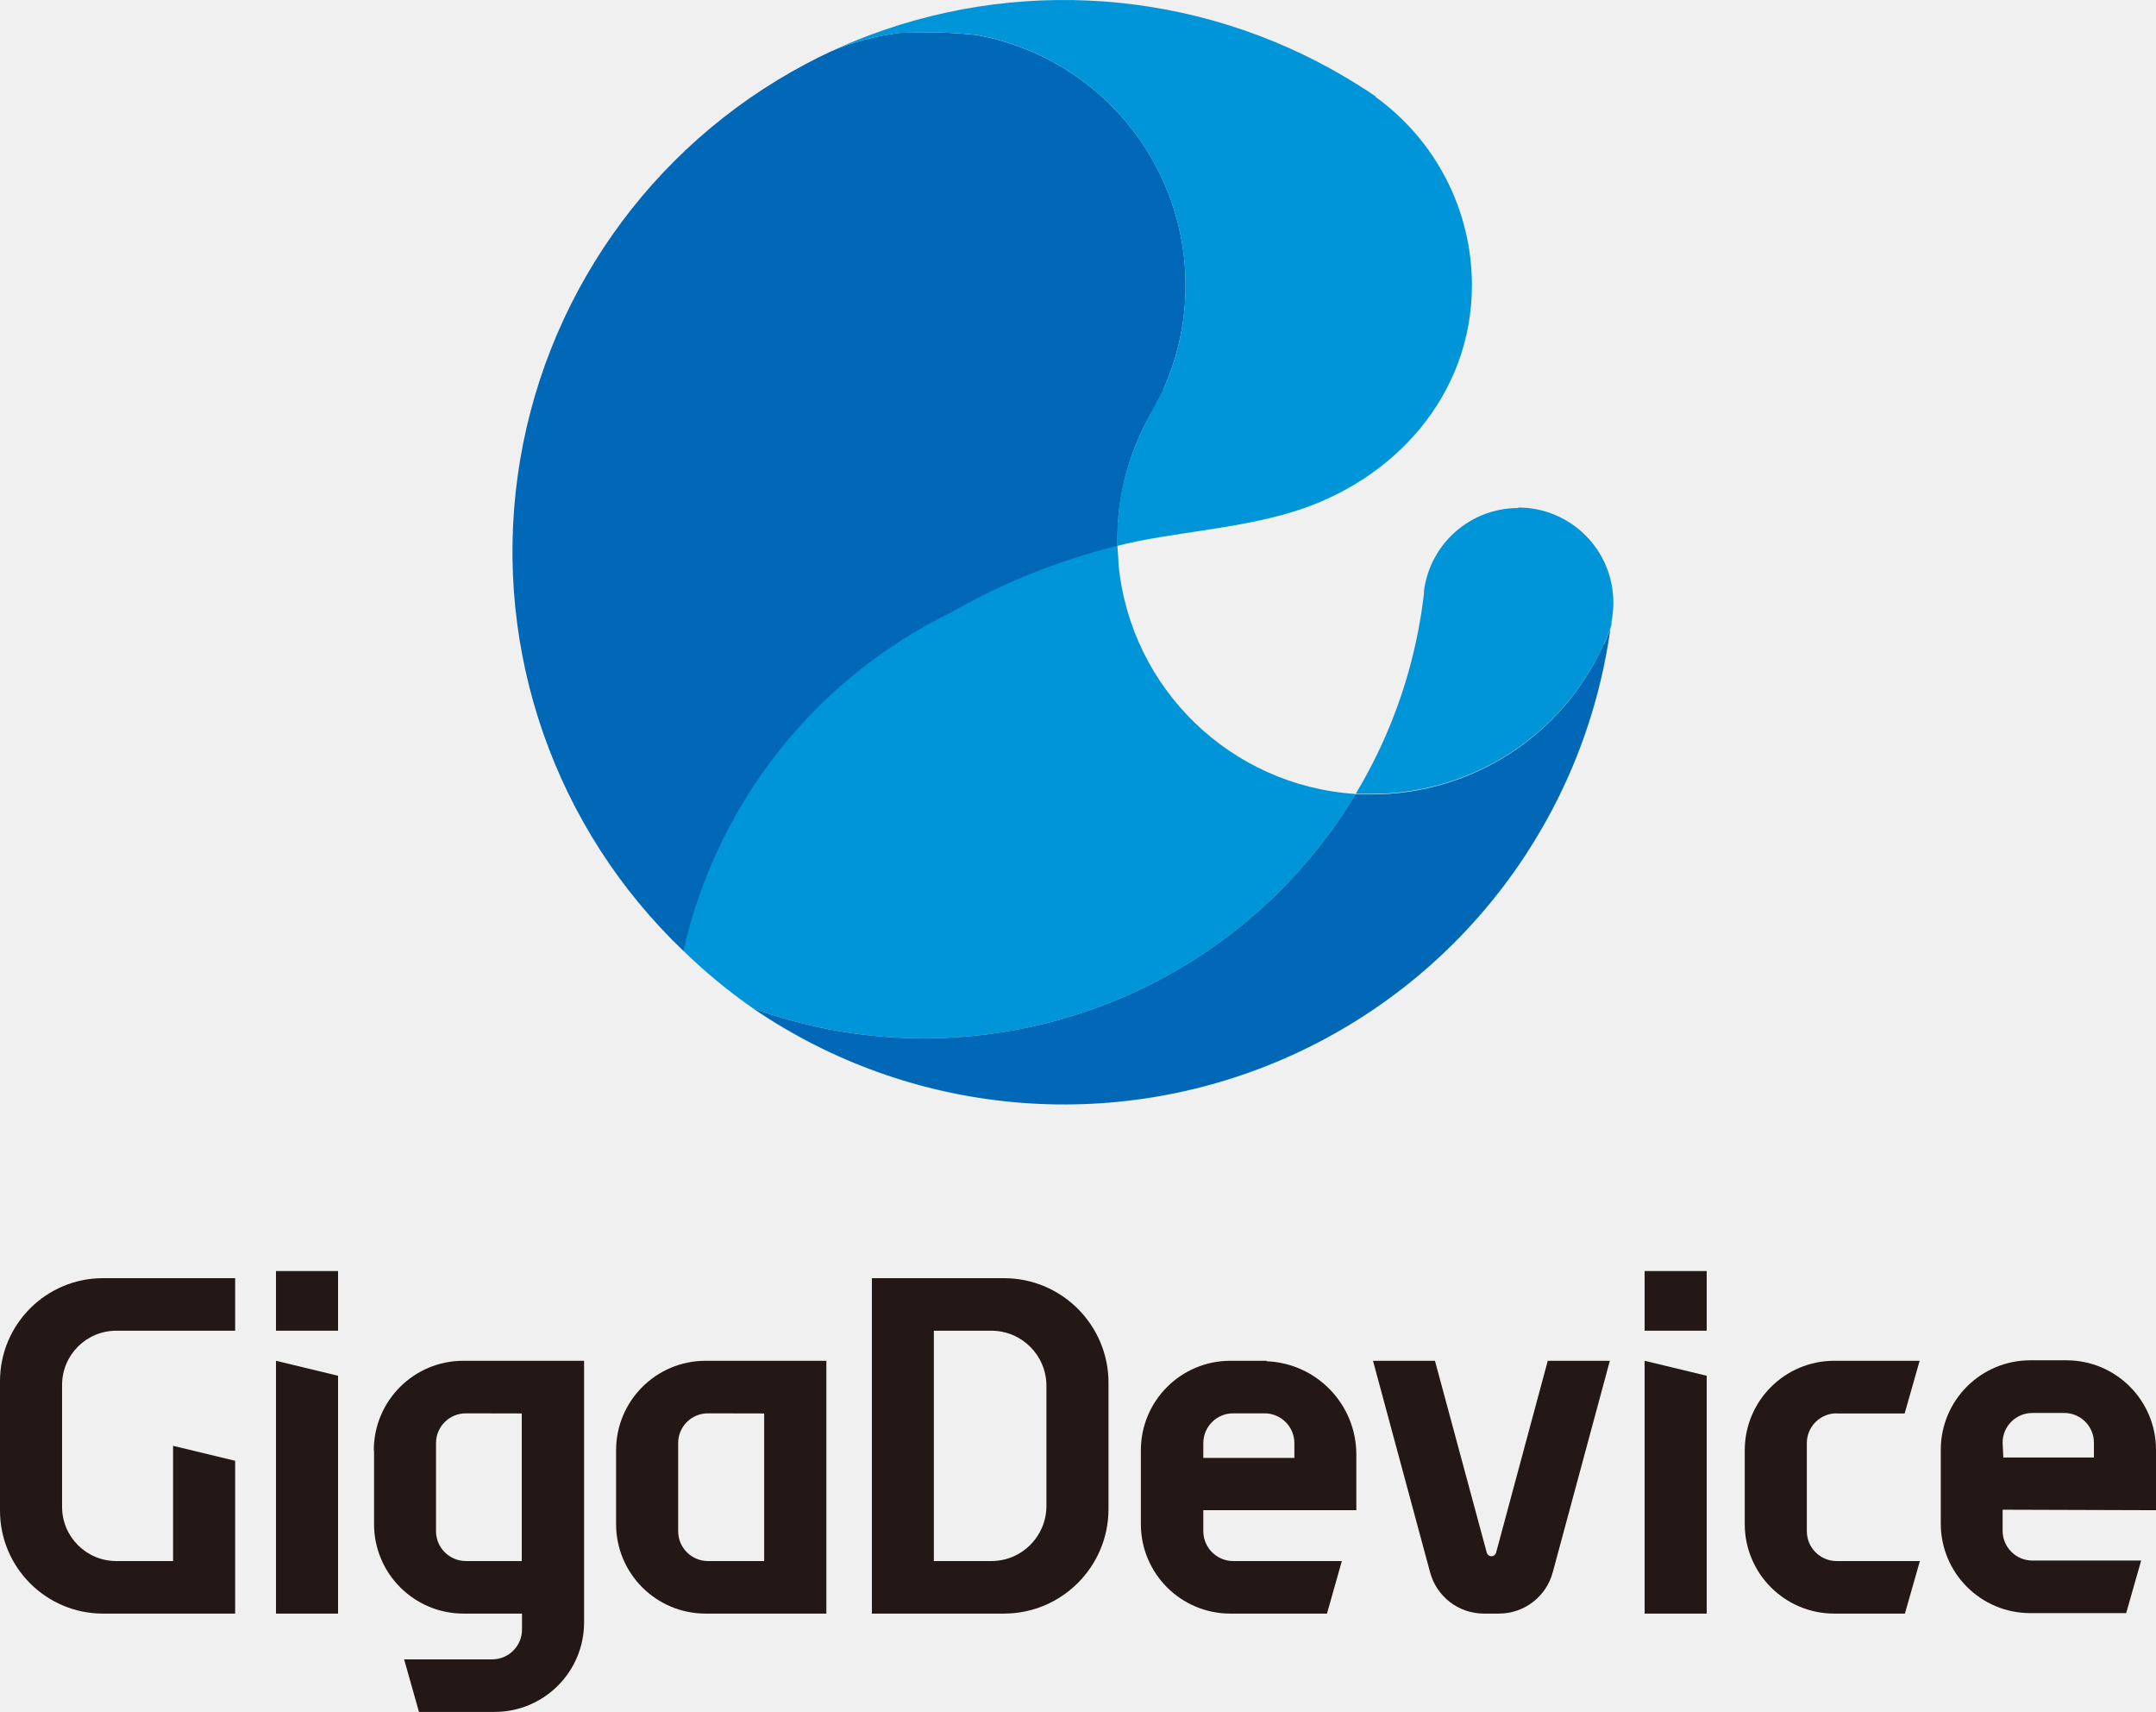
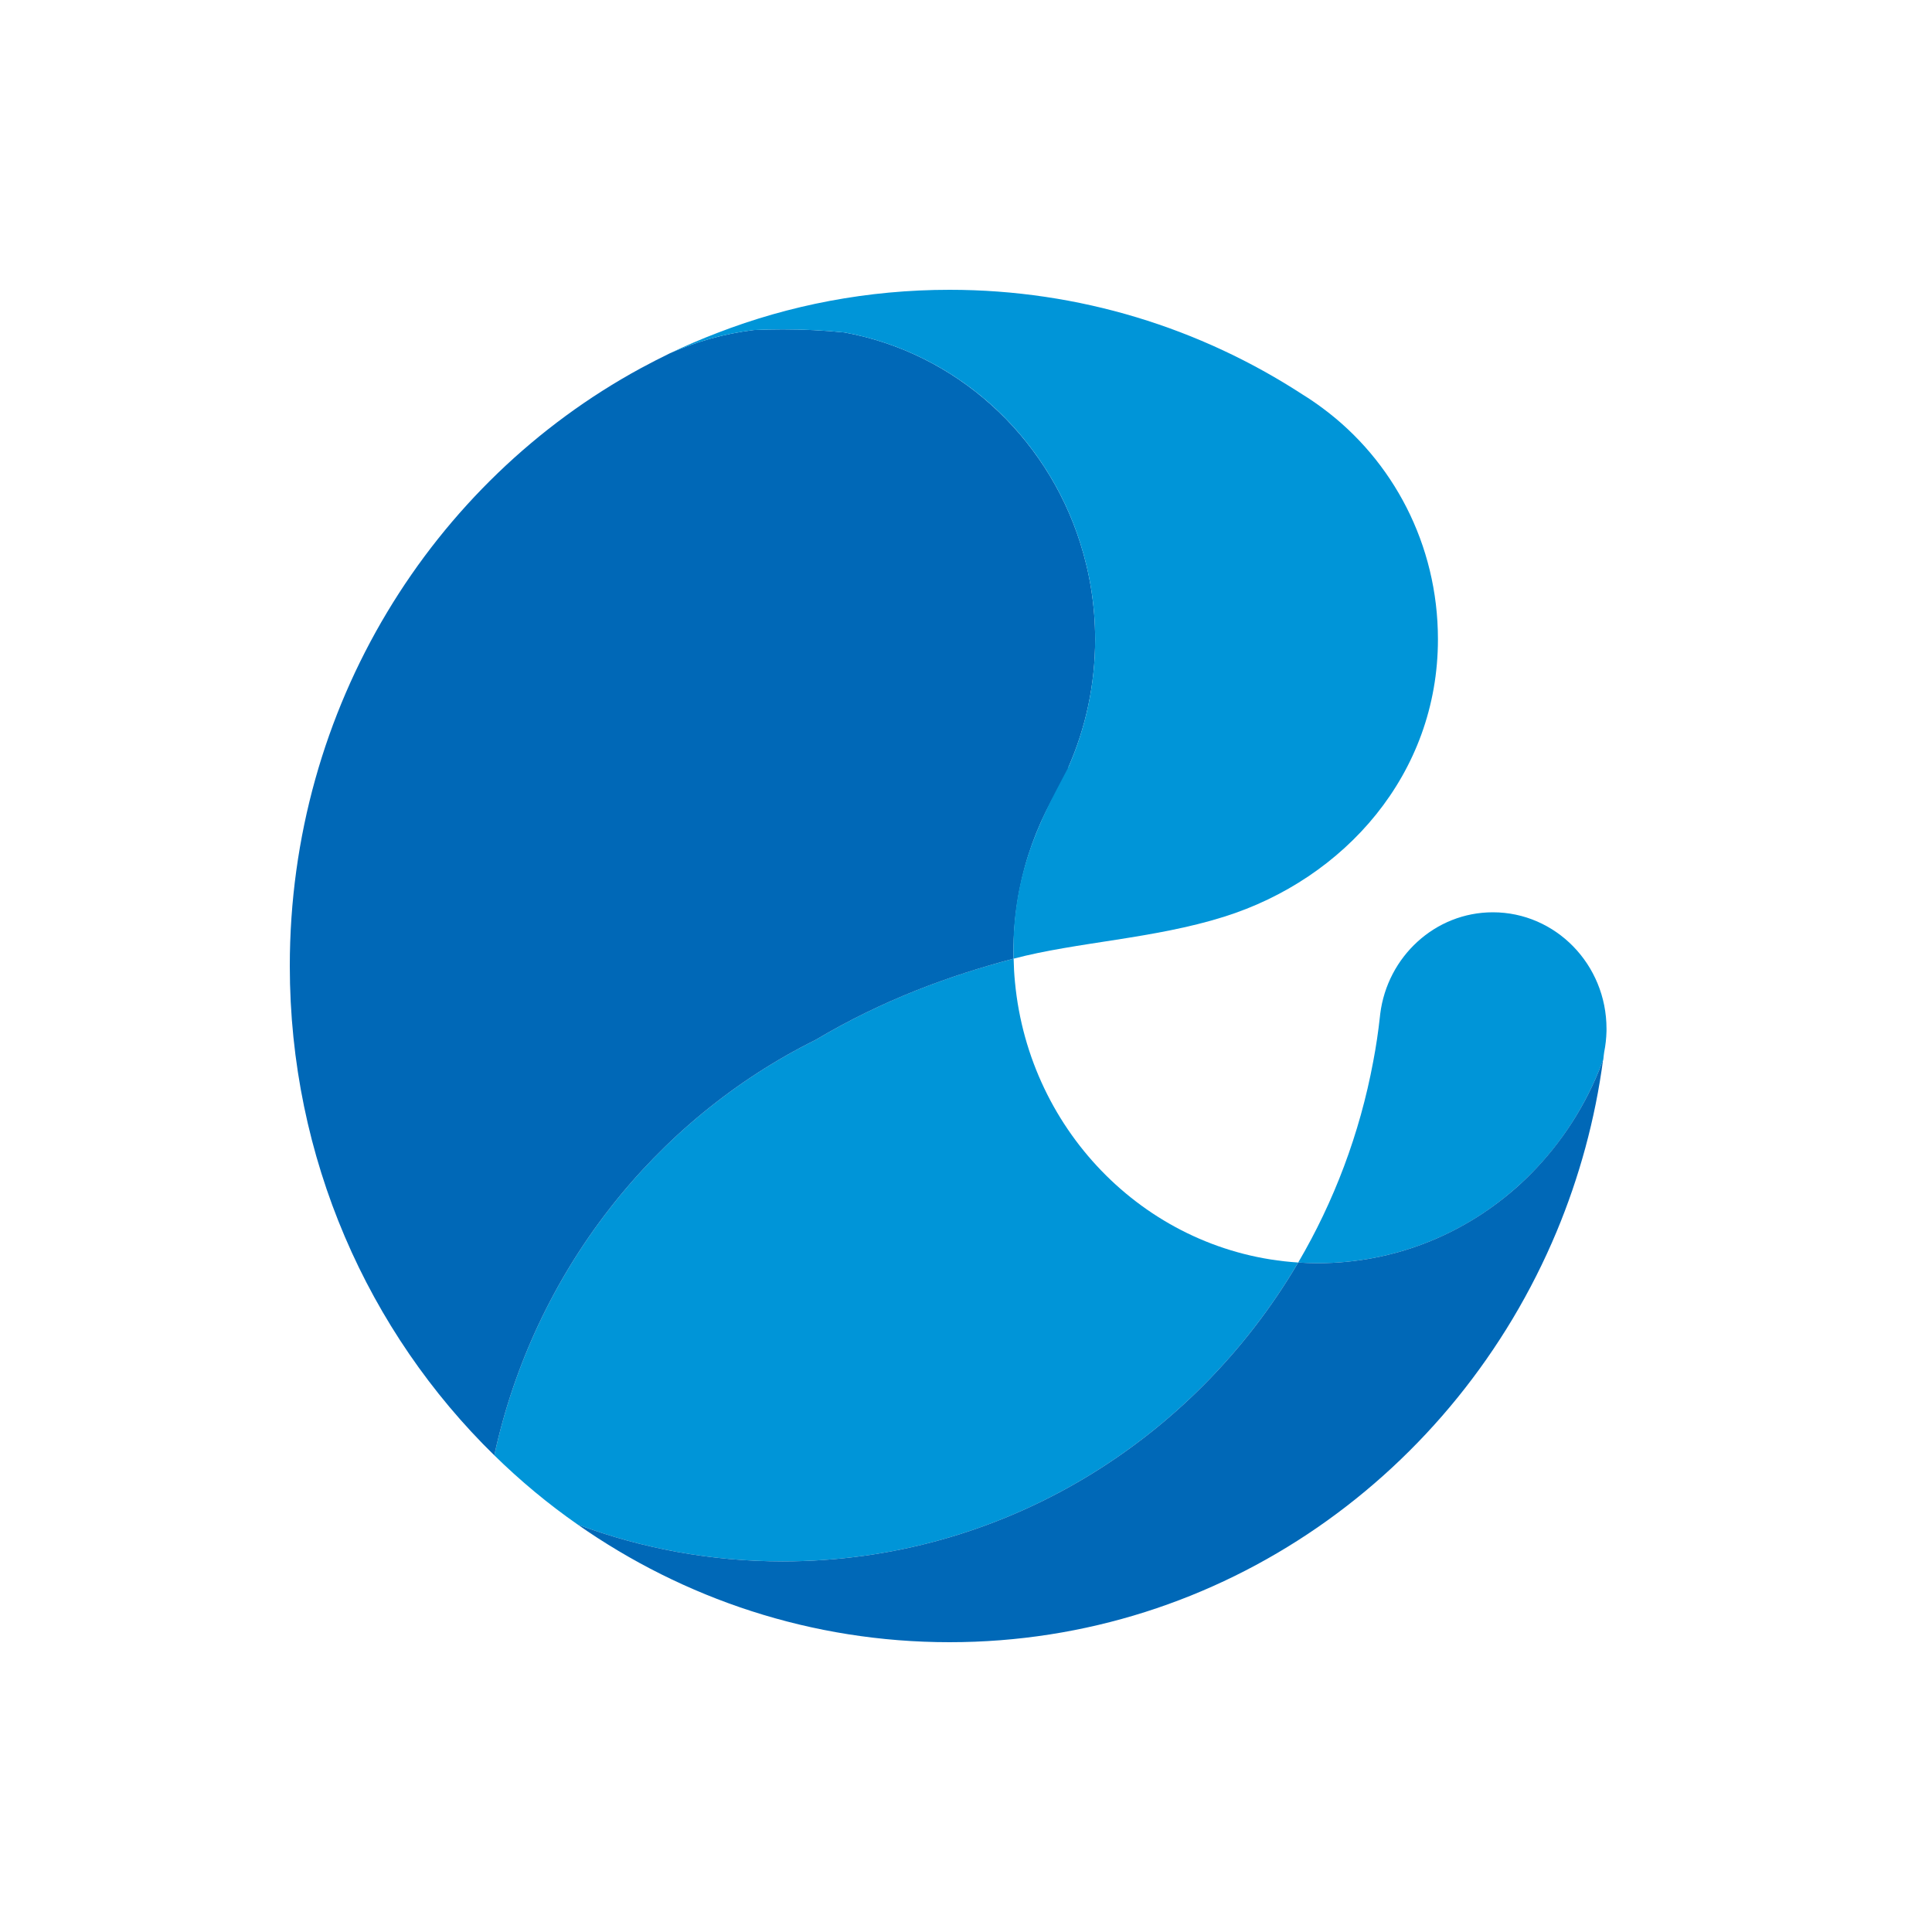
- <svg xmlns="http://www.w3.org/2000/svg" id="图层_1" data-name="图层 1" viewBox="0 0 178.51 141.73">
-   <defs>
-     <style>.cls-1{fill:#231815;}.cls-2{fill:#0095d8;}.cls-3{fill:#0068b7;}</style>
-   </defs>
-   <path class="cls-1" d="M148,171.07a.4.4,0,0,1-.77,0l-4.29-15.89h-5.13l4.73,17.52a4.61,4.61,0,0,0,4.45,3.41h1.25a4.61,4.61,0,0,0,4.45-3.41l4.73-17.52h-5.14" transform="translate(-24.13 -42.52)" />
-   <polyline class="cls-1" points="22.85 133.59 27.99 133.59 27.99 113.9 22.85 112.66" />
-   <rect class="cls-1" x="22.85" y="105.23" width="5.14" height="4.94" />
-   <polyline class="cls-1" points="136.17 133.59 141.31 133.59 141.31 113.9 136.17 112.66" />
-   <rect class="cls-1" x="136.17" y="105.23" width="5.14" height="4.94" />
-   <path class="cls-1" d="M24.13,156.87v10.71a8.53,8.53,0,0,0,8.53,8.53H43.6V163.46l-5.14-1.24v9.54h-4.7a4.49,4.49,0,0,1-4.49-4.49V157.18a4.49,4.49,0,0,1,4.49-4.49H43.6v-4.35H32.66a8.53,8.53,0,0,0-8.53,8.53" transform="translate(-24.13 -42.52)" />
-   <path class="cls-1" d="M129,155.18h-3a7.41,7.41,0,0,0-7.41,7.41v6.11a7.41,7.41,0,0,0,7.41,7.41h8l1.23-4.35h-9a2.48,2.48,0,0,1-2.47-2.47v-1.74h12.67V163a7.73,7.73,0,0,0-7.41-7.78m2.28,8h-7.54V162a2.47,2.47,0,0,1,2.47-2.47h2.6a2.47,2.47,0,0,1,2.47,2.47Z" transform="translate(-24.13 -42.52)" />
-   <path class="cls-1" d="M202.64,167.55v-5a7.41,7.41,0,0,0-7.41-7.41h-3a7.41,7.41,0,0,0-7.41,7.41v6.11a7.41,7.41,0,0,0,7.41,7.41h7.94l1.24-4.35h-9a2.47,2.47,0,0,1-2.47-2.47v-1.74m0-5.54a2.46,2.46,0,0,1,2.47-2.47H195A2.46,2.46,0,0,1,197.5,162v1.19H190Z" transform="translate(-24.13 -42.52)" />
-   <path class="cls-1" d="M107.25,148.34H96.32v27.77h10.93a8.66,8.66,0,0,0,8.66-8.66V157a8.66,8.66,0,0,0-8.66-8.66m3.52,18.86a4.56,4.56,0,0,1-4.55,4.56h-4.77V152.69h4.77a4.56,4.56,0,0,1,4.55,4.56Z" transform="translate(-24.13 -42.52)" />
-   <path class="cls-1" d="M55.1,162.59v6.11a7.41,7.41,0,0,0,7.41,7.41h4.84v1.32a2.47,2.47,0,0,1-2.46,2.47h-7.3l1.23,4.35h6.26a7.41,7.41,0,0,0,7.41-7.41V155.18h-10a7.41,7.41,0,0,0-7.41,7.41m12.25-3.05v12.22H62.7a2.48,2.48,0,0,1-2.47-2.47V162a2.47,2.47,0,0,1,2.47-2.47Z" transform="translate(-24.13 -42.52)" />
-   <path class="cls-1" d="M75.14,162.59v6.11a7.41,7.41,0,0,0,7.41,7.41h10V155.18h-10a7.41,7.41,0,0,0-7.41,7.41m12.26-3.05v12.22H82.75a2.47,2.47,0,0,1-2.47-2.47V162a2.46,2.46,0,0,1,2.47-2.47Z" transform="translate(-24.13 -42.52)" />
-   <path class="cls-1" d="M176.18,159.54h5.65l1.24-4.36H176a7.41,7.41,0,0,0-7.41,7.41v6.11a7.41,7.41,0,0,0,7.41,7.41h5.85l1.24-4.35h-6.89a2.47,2.47,0,0,1-2.47-2.47V162a2.46,2.46,0,0,1,2.47-2.47" transform="translate(-24.13 -42.52)" />
-   <path class="cls-2" d="M136.35,108.25a21.07,21.07,0,0,1-19.61-19c0-.52-.08-1.06-.09-1.59a53.36,53.36,0,0,0-13.72,5.49,41.25,41.25,0,0,0-22.24,28.07A46.37,46.37,0,0,0,86.47,126a41.69,41.69,0,0,0,49.88-17.7" transform="translate(-24.13 -42.52)" />
-   <path class="cls-2" d="M149.83,84.58a7.87,7.87,0,0,0-7.8,6.87c0,.07,0,.14,0,.21-.12,1-.27,2-.46,3a41.29,41.29,0,0,1-5.2,13.59c.45,0,.9,0,1.35,0a21.07,21.07,0,0,0,19.22-12.45,4.66,4.66,0,0,0,.26-.61c.1-.24.2-.49.29-.73s.05-.32.07-.48a8.22,8.22,0,0,0,.15-1.41c0-.06,0-.11,0-.17a7.87,7.87,0,0,0-7.87-7.86" transform="translate(-24.13 -42.52)" />
-   <path class="cls-3" d="M156.92,95.84a21.07,21.07,0,0,1-19.22,12.45c-.45,0-.91,0-1.35,0A41.69,41.69,0,0,1,86.47,126a45.67,45.67,0,0,0,71-31.45c-.09.24-.19.49-.29.73a6.57,6.57,0,0,1-.26.61" transform="translate(-24.13 -42.52)" />
-   <path class="cls-3" d="M102.93,93.2a53.36,53.36,0,0,1,13.72-5.49c0-.16,0-.32,0-.48A21,21,0,0,1,120.55,75c0-.07-.07-.15-.11-.22a21.06,21.06,0,0,0-15.51-29.37,40.15,40.15,0,0,0-4.27-.22c-.67,0-1.34,0-2,.05a20.47,20.47,0,0,0-5.8,1.57c-.69.32-1.36.66-2,1a45.69,45.69,0,0,0-10.14,73.44A41.25,41.25,0,0,1,102.93,93.2" transform="translate(-24.13 -42.52)" />
-   <path class="cls-2" d="M138.06,50.53q-.69-.49-1.41-.93a45.78,45.78,0,0,0-40.52-4.17q-1.66.63-3.27,1.38a20.47,20.47,0,0,1,5.8-1.57c.66,0,1.33-.05,2-.05,1.44,0,2.87.07,4.27.21a21.08,21.08,0,0,1,15.51,29.38c-1.34,2.58-4,6.66-3.79,12.93,4.39-1.13,9.69-1.33,14.57-2.83C139.56,82.32,146,75.24,146,66.13a19.22,19.22,0,0,0-8-15.6" transform="translate(-24.13 -42.52)" />
+ <svg xmlns="http://www.w3.org/2000/svg" width="40" height="40" viewBox="0 0 40 40" fill="none">
+   <rect width="40" height="40" fill="white" />
+   <path d="M26.878 26.139C23.794 25.941 21.31 23.466 21.014 20.335C20.998 20.173 20.989 20.011 20.986 19.848C19.657 20.198 18.282 20.699 16.887 21.529C13.552 23.184 11.057 26.336 10.234 30.131C10.771 30.657 11.347 31.137 11.96 31.564C13.287 32.059 14.716 32.327 16.204 32.327C20.735 32.327 24.7 29.845 26.878 26.139Z" fill="#0095D8" />
+   <path d="M30.908 18.888C29.713 18.888 28.724 19.806 28.576 20.992C28.574 21.013 28.571 21.034 28.569 21.055C28.535 21.366 28.489 21.673 28.431 21.977C28.152 23.474 27.618 24.878 26.878 26.139C27.011 26.148 27.145 26.153 27.281 26.153C28.886 26.153 30.354 25.539 31.463 24.526C32.128 23.922 32.662 23.177 33.031 22.34C33.058 22.279 33.084 22.217 33.11 22.153C33.14 22.078 33.168 22.003 33.196 21.927C33.2 21.878 33.206 21.83 33.213 21.783C33.241 21.642 33.257 21.497 33.261 21.349C33.261 21.332 33.261 21.316 33.261 21.299C33.261 19.968 32.207 18.888 30.908 18.888Z" fill="#0095D8" />
+   <path d="M33.031 22.34C32.662 23.177 32.124 23.922 31.463 24.526C30.35 25.539 28.886 26.153 27.281 26.153C27.145 26.153 27.011 26.148 26.878 26.139C24.7 29.845 20.735 32.327 16.204 32.327C14.716 32.327 13.287 32.059 11.96 31.564C14.155 33.1 16.804 34 19.66 34C25.3 34 30.14 30.498 32.228 25.5C32.696 24.377 33.027 23.177 33.192 21.927C33.167 22.003 33.14 22.078 33.11 22.153C33.084 22.217 33.058 22.279 33.031 22.34Z" fill="#0068B7" />
+   <path d="M16.887 21.529C18.282 20.699 19.66 20.198 20.986 19.848C20.984 19.799 20.983 19.749 20.983 19.7C20.983 18.302 21.417 17.01 22.154 15.955C22.143 15.931 22.131 15.908 22.12 15.884C22.475 15.076 22.674 14.183 22.674 13.236C22.674 12.541 22.564 11.867 22.364 11.239C21.655 9.004 19.784 7.303 17.483 6.883C17.062 6.84 16.636 6.819 16.204 6.819C16.005 6.819 15.806 6.824 15.608 6.833C14.999 6.907 14.413 7.073 13.872 7.313C13.668 7.412 13.466 7.516 13.266 7.624C8.942 9.975 6 14.634 6 20C6 23.985 7.626 27.582 10.234 30.131C11.057 26.336 13.552 23.184 16.887 21.529Z" fill="#0068B7" />
+   <path d="M27.387 8.453C27.252 8.352 27.112 8.257 26.967 8.167C24.855 6.794 22.347 6 19.66 6C17.968 6 16.346 6.314 14.851 6.893C14.518 7.02 14.191 7.16 13.872 7.313C14.416 7.073 14.999 6.907 15.608 6.833C15.806 6.824 16.005 6.819 16.204 6.819C16.636 6.819 17.062 6.84 17.483 6.883C18.678 7.101 19.756 7.663 20.618 8.467C21.413 9.212 22.023 10.162 22.364 11.239C22.564 11.867 22.674 12.541 22.674 13.236C22.674 14.179 22.475 15.076 22.12 15.884C21.717 16.675 20.924 17.928 20.986 19.848C22.299 19.502 23.884 19.439 25.344 18.98C27.839 18.196 29.771 16.025 29.771 13.236C29.771 11.267 28.834 9.526 27.387 8.453Z" fill="#0095D8" />
</svg>
